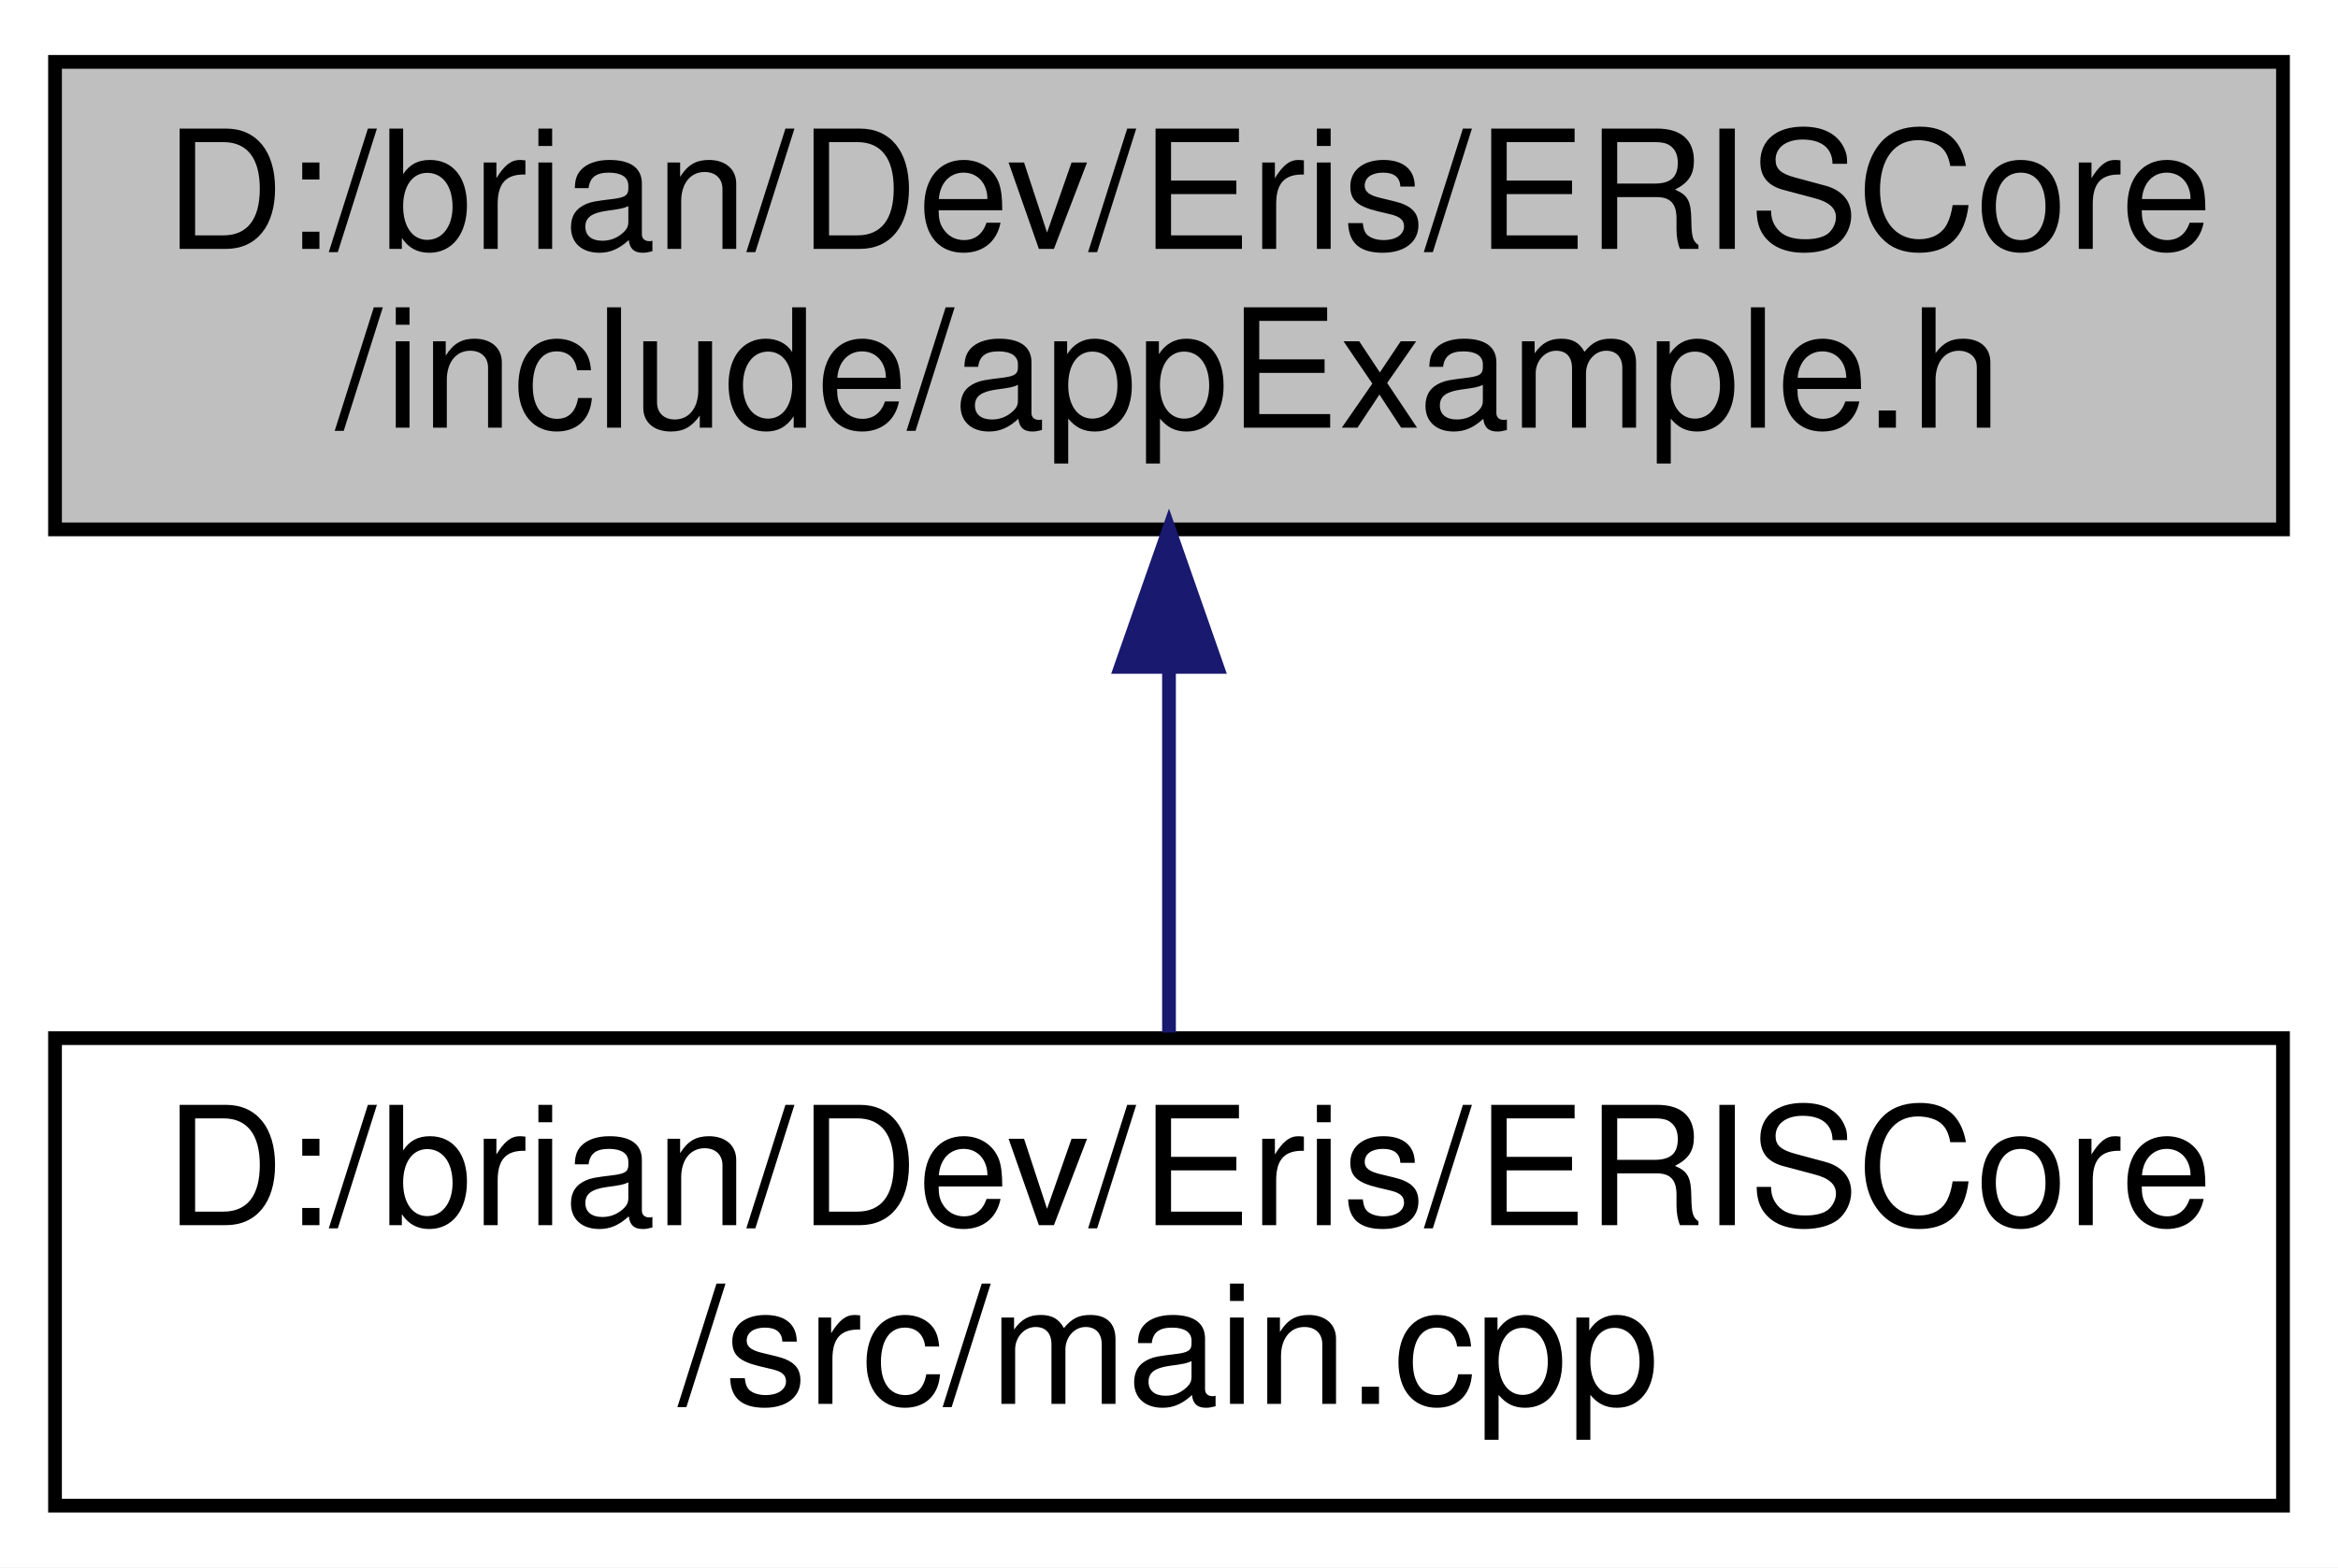
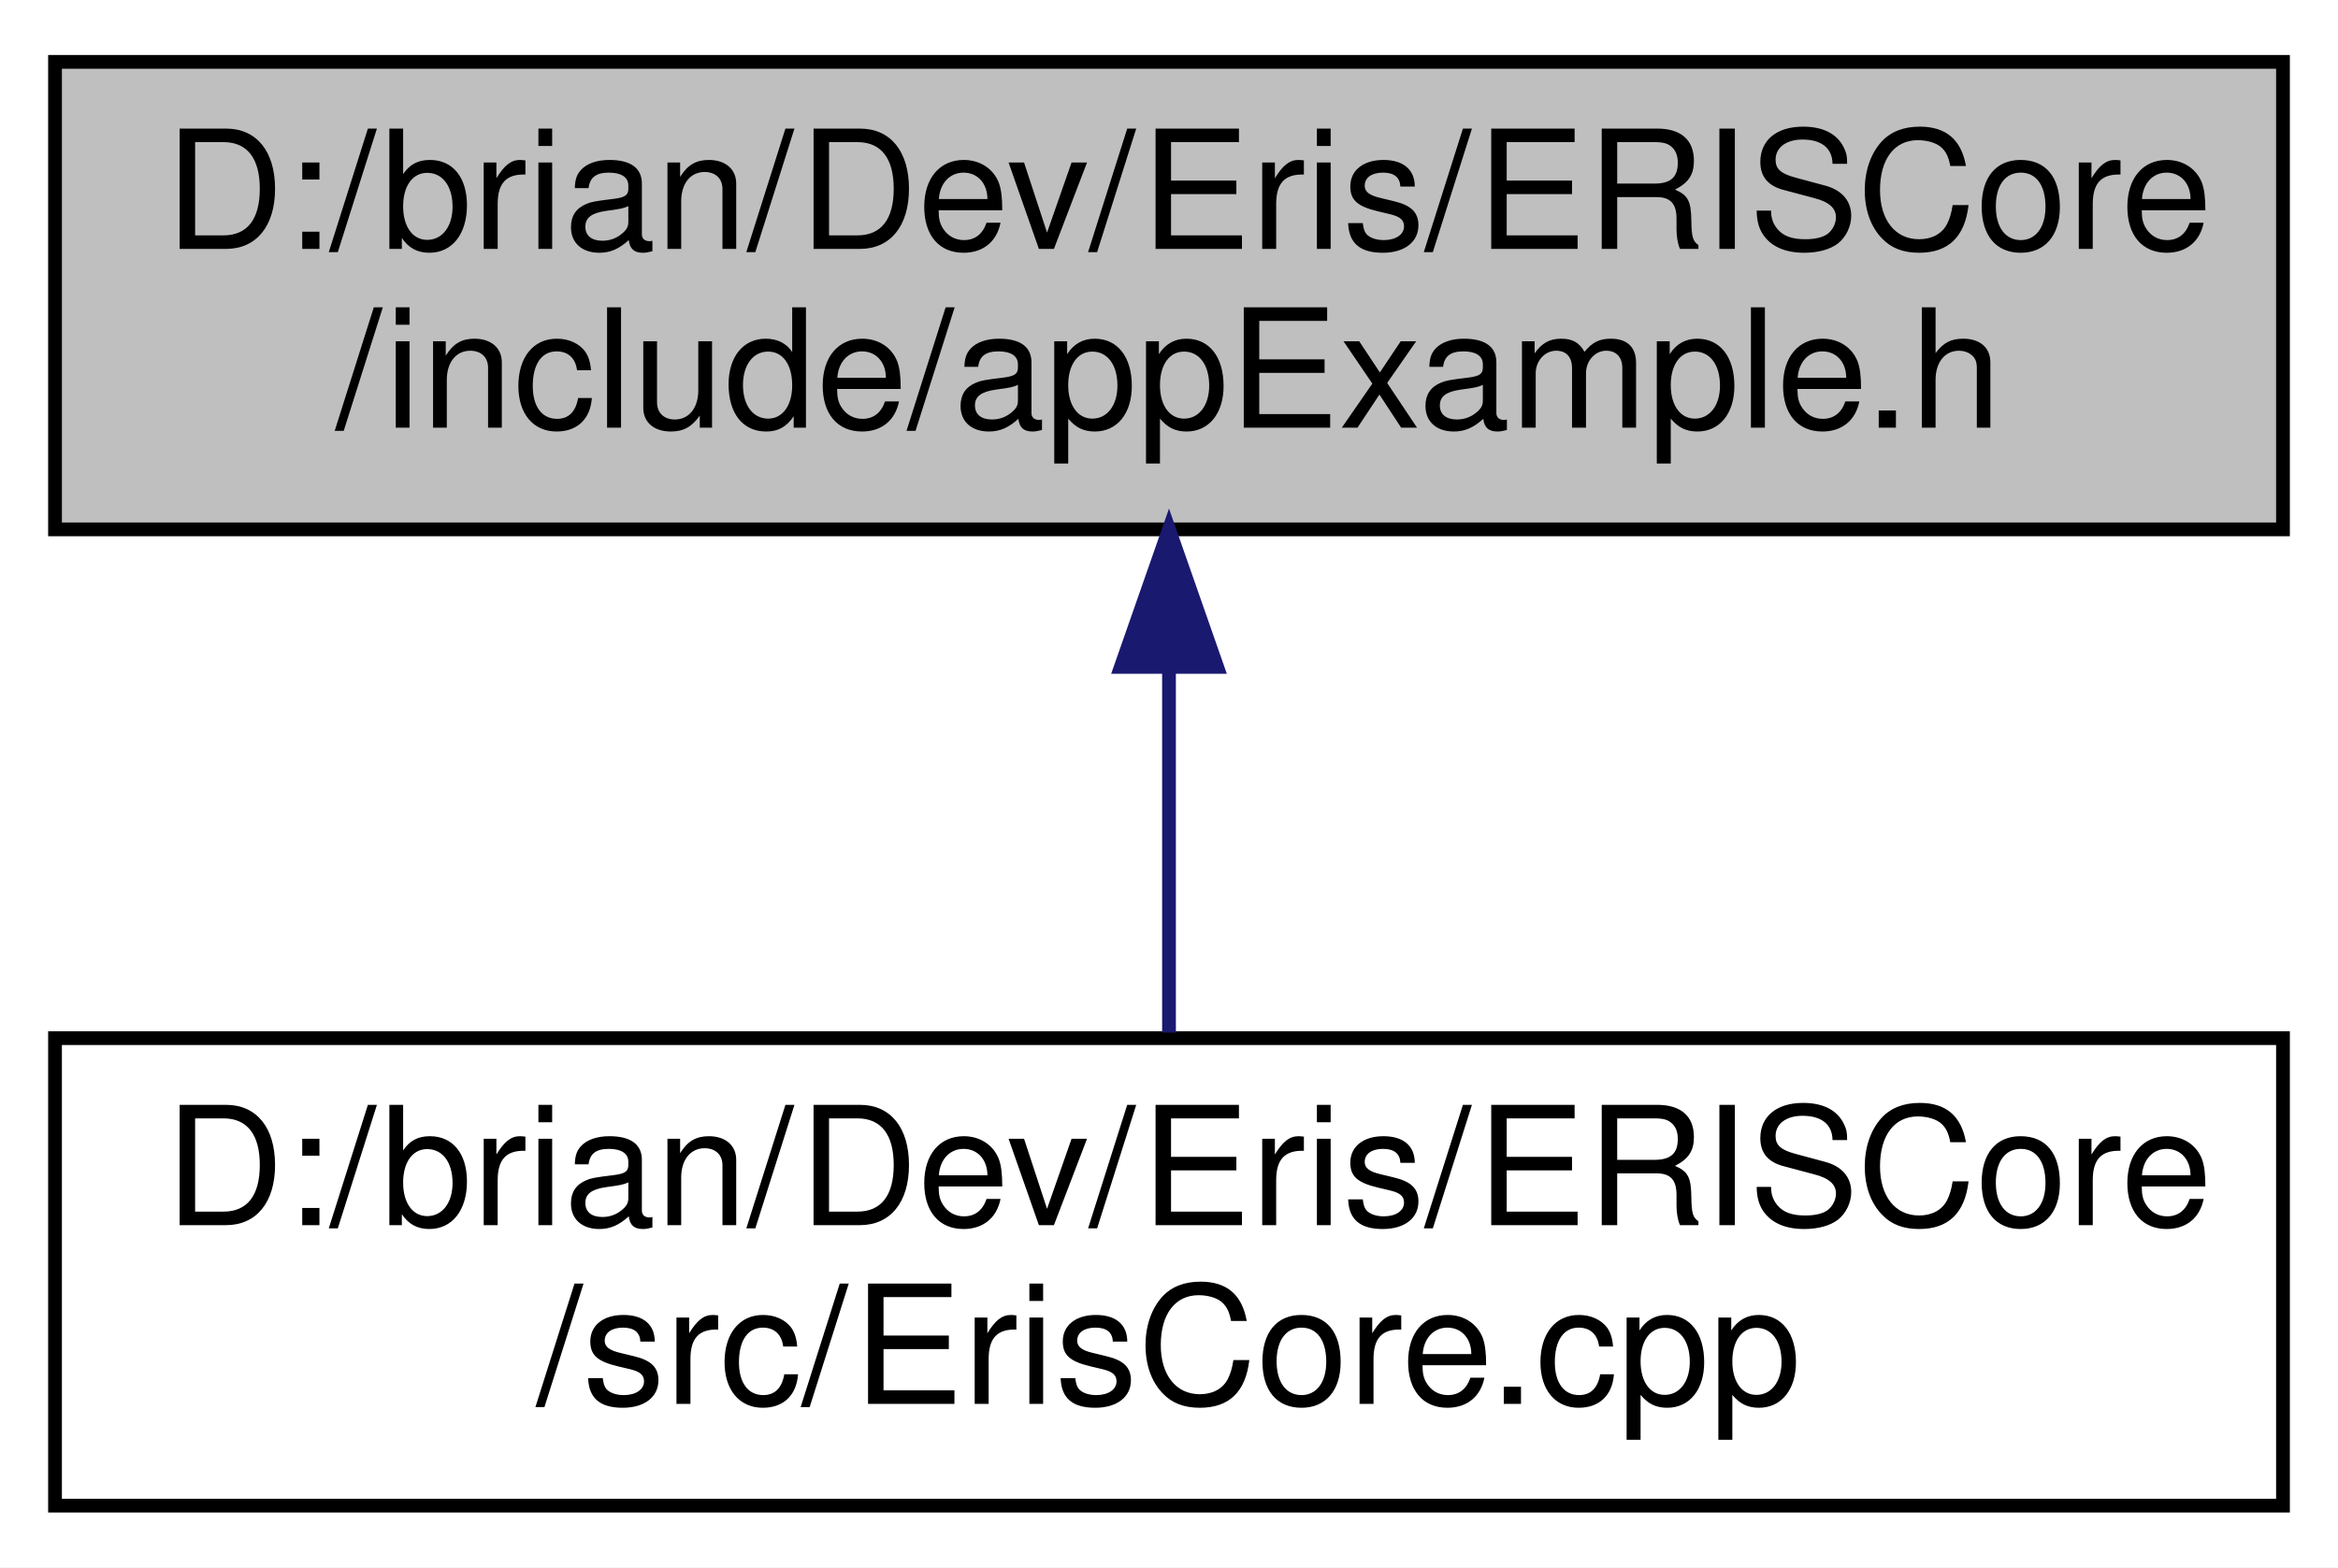
<svg xmlns="http://www.w3.org/2000/svg" xmlns:xlink="http://www.w3.org/1999/xlink" width="170pt" height="114pt" viewBox="0.00 0.00 170.00 114.00">
  <g id="graph0" class="graph" transform="scale(1 1) rotate(0) translate(4 110)">
    <polygon fill="white" stroke="transparent" points="-4,4 -4,-110 166,-110 166,4 -4,4" />
    <g id="node1" class="node">
      <g id="a_node1">
        <a xlink:title="Application Example.">
          <polygon fill="#bfbfbf" stroke="black" points="0,-71.5 0,-105.5 162,-105.5 162,-71.5 0,-71.5" />
          <text text-anchor="start" x="8" y="-91.9" font-family="Helvetica,sans-Serif" font-size="12.00">D:/brian/Dev/Eris/ERISCore</text>
          <text text-anchor="middle" x="81" y="-78.9" font-family="Helvetica,sans-Serif" font-size="12.00">/include/appExample.h</text>
        </a>
      </g>
    </g>
    <g id="node2" class="node">
      <g id="a_node2">
-         <a xlink:href="../../df/d0a/main_8cpp.html" target="_top" xlink:title=" ">
+         <a xlink:href="../../d6/dd8/_eris_core_8cpp.html" target="_top" xlink:title=" ">
          <polygon fill="white" stroke="black" points="0,-0.5 0,-34.5 162,-34.5 162,-0.5 0,-0.5" />
          <text text-anchor="start" x="8" y="-20.9" font-family="Helvetica,sans-Serif" font-size="12.00">D:/brian/Dev/Eris/ERISCore</text>
-           <text text-anchor="middle" x="81" y="-7.9" font-family="Helvetica,sans-Serif" font-size="12.00">/src/main.cpp</text>
+           <text text-anchor="middle" x="81" y="-7.9" font-family="Helvetica,sans-Serif" font-size="12.00">/src/ErisCore.cpp</text>
        </a>
      </g>
    </g>
    <g id="edge1" class="edge">
      <path fill="none" stroke="midnightblue" d="M81,-61.25C81,-52.39 81,-42.77 81,-34.9" />
      <polygon fill="midnightblue" stroke="midnightblue" points="77.5,-61.5 81,-71.5 84.5,-61.5 77.5,-61.5" />
    </g>
  </g>
</svg>
